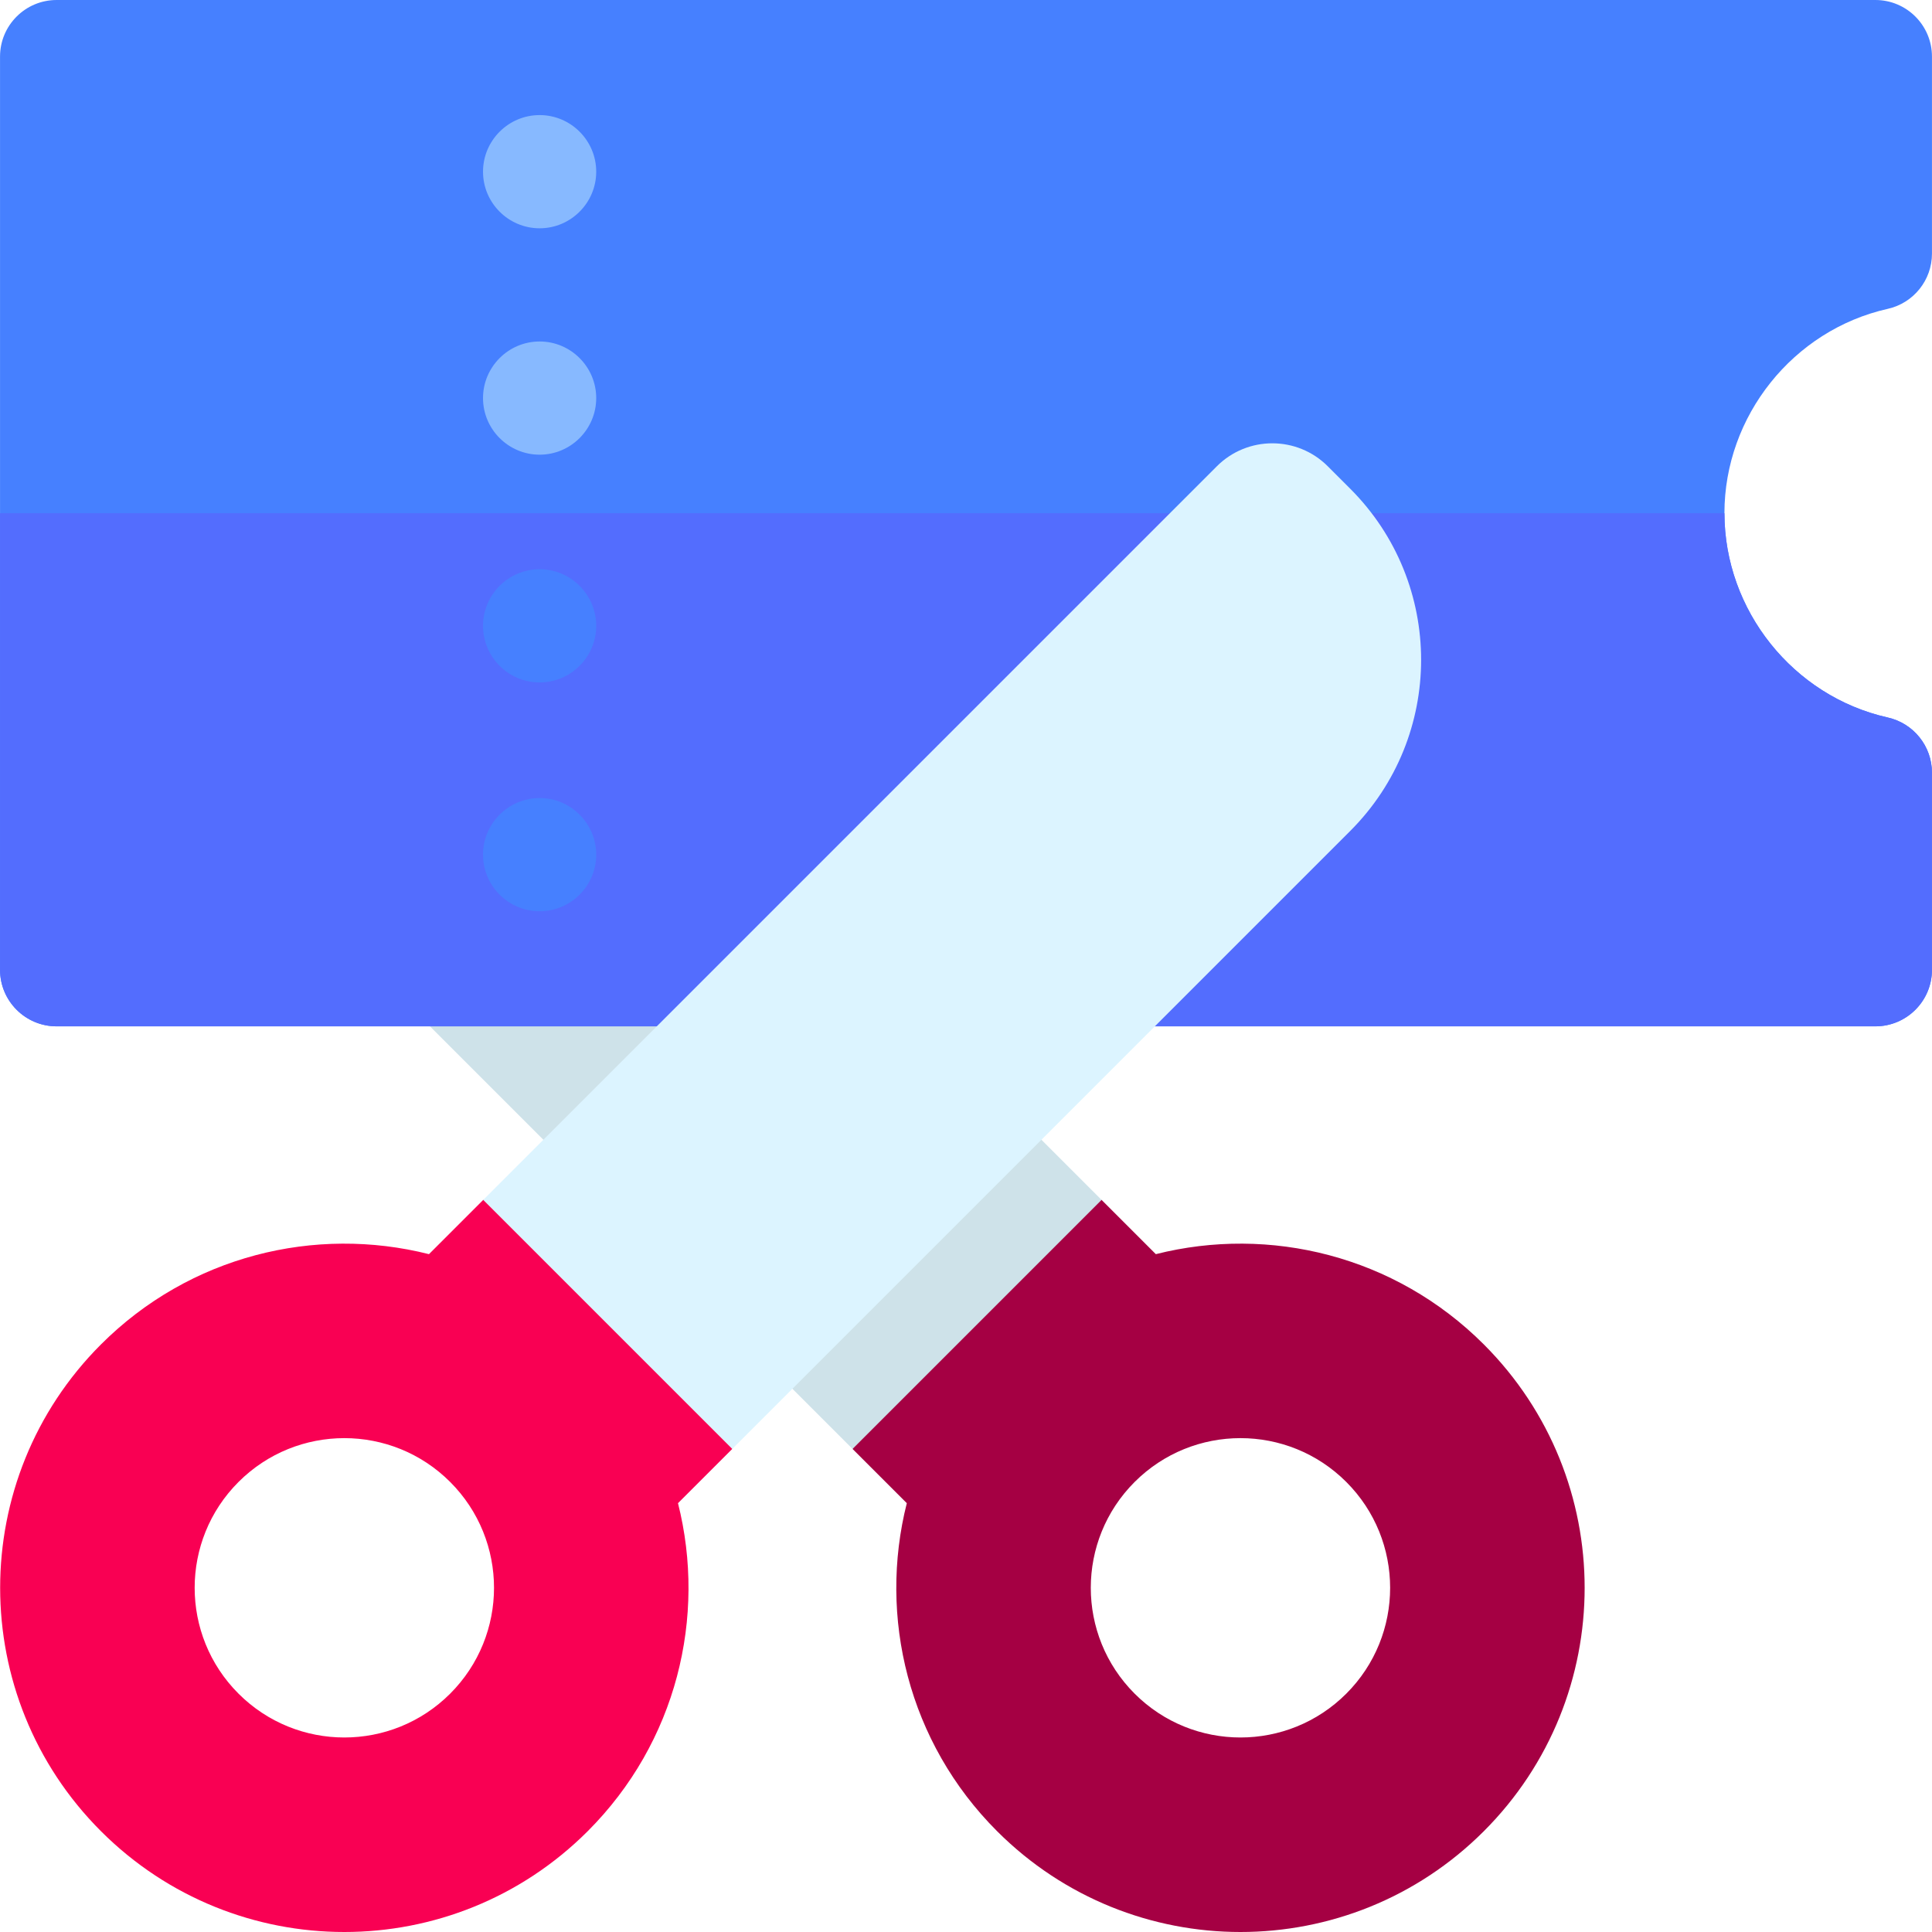
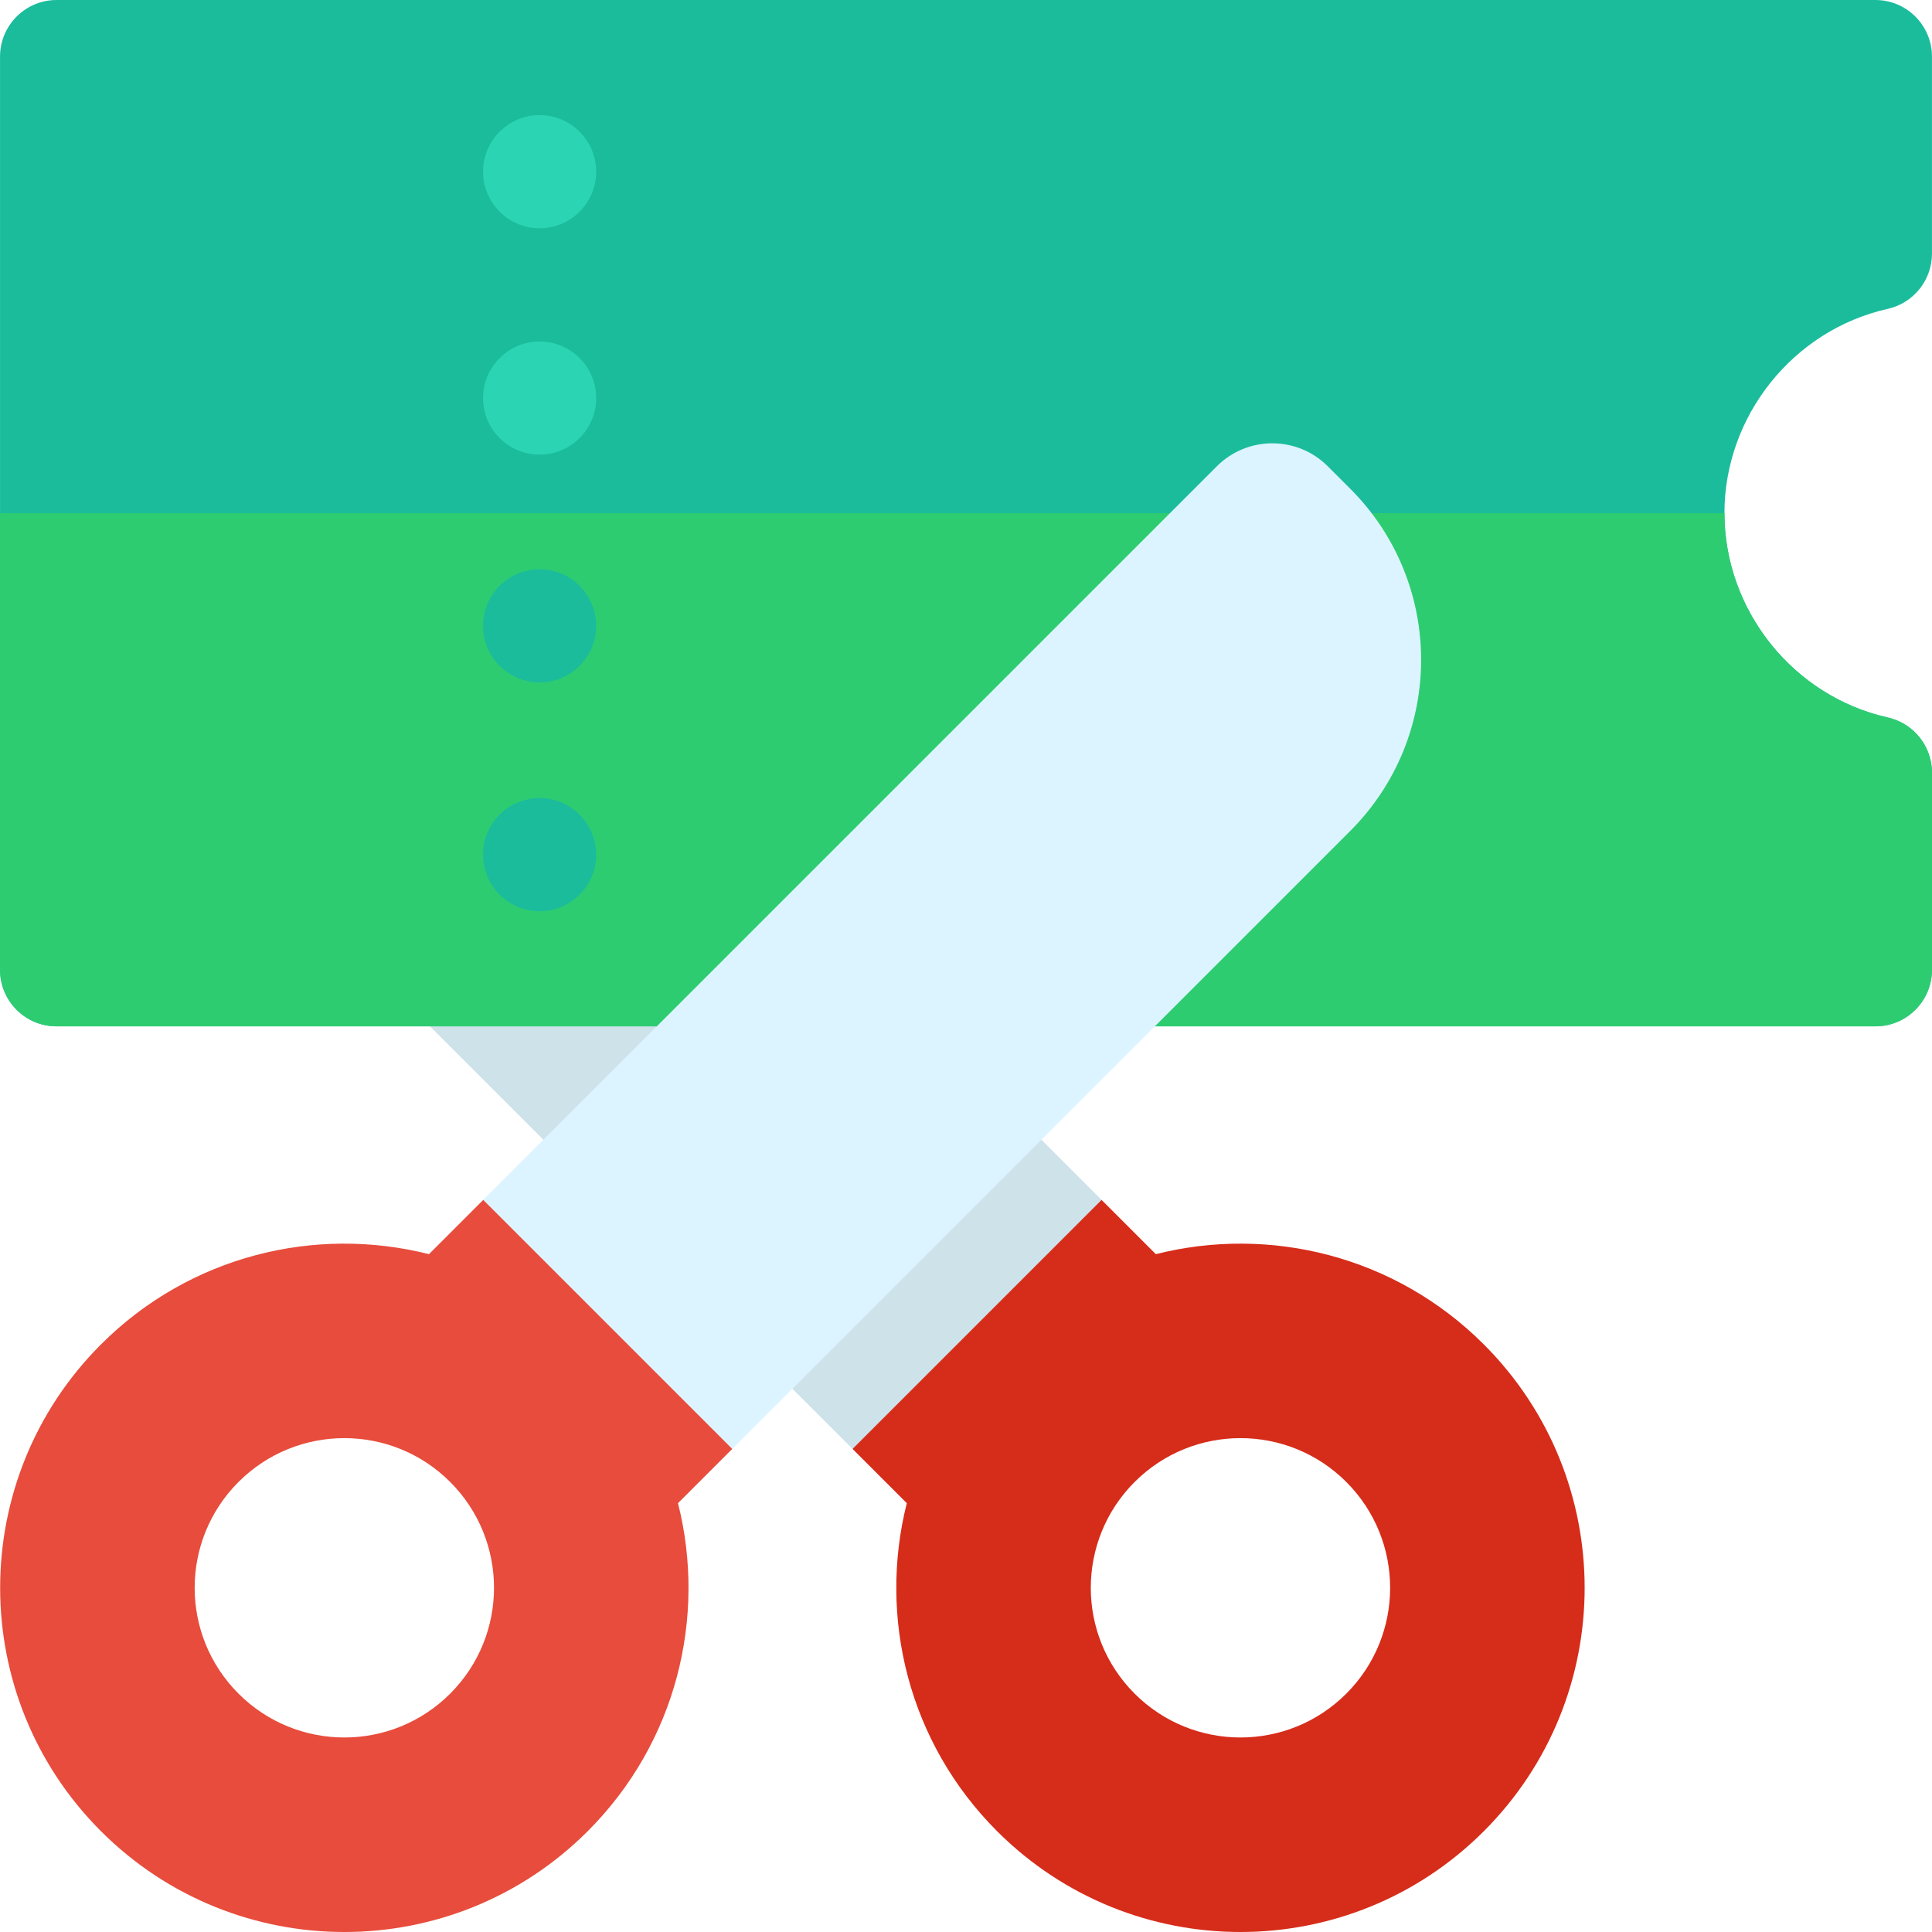
<svg xmlns="http://www.w3.org/2000/svg" version="1.1" id="Capa_1" x="0px" y="0px" viewBox="0 0 512.016 512.016" style="enable-background:new 0 0 512.016 512.016;" xml:space="preserve" width="512px" height="512px" class="">
  <g>
    <g>
-       <path style="fill:#A50043;" d="M306.317,332.375l-14.377-14.377l-61.734,4.458l-4.263,61.539l14.377,14.377   c-7.609,30.12,0.362,63.365,23.925,86.928c35.622,35.622,93.378,35.622,129,0s35.622-93.378,0-129   C369.682,332.737,336.436,324.765,306.317,332.375z M356.794,448.848c-15.491,15.491-40.606,15.491-56.097,0   s-15.491-40.606,0-56.097c15.491-15.491,40.606-15.491,56.097,0C372.284,408.242,372.284,433.357,356.794,448.848z" data-original="#A50043" class="" />
+       <path style="fill:#d62c1a;" d="M306.317,332.375l-14.377-14.377l-61.734,4.458l-4.263,61.539l14.377,14.377   c-7.609,30.12,0.362,63.365,23.925,86.928c35.622,35.622,93.378,35.622,129,0s35.622-93.378,0-129   C369.682,332.737,336.436,324.765,306.317,332.375z M356.794,448.848c-15.491,15.491-40.606,15.491-56.097,0   s-15.491-40.606,0-56.097c15.491-15.491,40.606-15.491,56.097,0C372.284,408.242,372.284,433.357,356.794,448.848z" data-original="#A50043" class="" />
      <path style="fill:#CEE2E9;" d="M291.94,317.998l-65.997,65.997L31.519,189.57c-8.119-8.119-8.119-21.284,0-29.403l5.952-5.952   c25.042-25.042,65.643-25.042,90.686,0L291.94,317.998z" data-original="#CEE2E9" class="" />
-       <path style="fill:#4680FF" d="M497.008,272h-482c-8.284,0-15-6.716-15-15V15c0-8.284,6.716-15,15-15h482c8.284,0,15,6.716,15,15   v52.214c0,7.019-4.867,13.1-11.716,14.636c-25.08,5.627-43.284,28.4-43.284,54.15s18.204,48.523,43.284,54.15   c6.849,1.536,11.716,7.617,11.716,14.636V257C512.008,265.284,505.292,272,497.008,272z" data-original="#0095FF" class="" data-old_color="#0095FF" />
-       <path style="fill:#536DFE" d="M500.292,190.15c-25.08-5.627-43.284-28.4-43.284-54.15h-457v121c0,8.284,6.716,15,15,15h482   c8.284,0,15-6.716,15-15v-52.214C512.008,197.768,507.141,191.687,500.292,190.15z" data-original="#0063E5" class="" data-old_color="#0063E5" />
-       <path style="fill:#87B9FF" d="M143.009,60.5c8.262,0,15-6.739,15-15c0-8.262-6.738-15-15-15s-15,6.738-15,15   C128.008,53.762,134.747,60.5,143.009,60.5z" data-original="#93C0FF" class="" data-old_color="#93C0FF" />
-       <path style="fill:#87B9FF" d="M143.009,120.5c8.262,0,15-6.739,15-15s-6.738-15-15-15s-15,6.738-15,15   S134.747,120.5,143.009,120.5z" data-original="#93C0FF" class="" data-old_color="#93C0FF" />
-       <path style="fill:#4680FF" d="M143.009,180.858c8.262,0,15-6.738,15-15s-6.738-15-15-15s-15,6.738-15,15   C128.008,174.119,134.747,180.858,143.009,180.858z" data-original="#0095FF" class="" data-old_color="#0095FF" />
-       <path style="fill:#4680FF" d="M143.009,241.5c8.262,0,15-6.739,15-15c0-8.262-6.738-15-15-15s-15,6.738-15,15   C128.008,234.762,134.747,241.5,143.009,241.5z" data-original="#0095FF" class="" data-old_color="#0095FF" />
-       <path style="fill:#F90053;" d="M179.681,398.371l14.377-14.376l-4.638-61.915l-61.359-4.082l-14.377,14.377   c-30.12-7.609-63.365,0.362-86.928,23.925c-35.622,35.622-35.622,93.378,0,129s93.378,35.622,129,0   C179.319,461.737,187.29,428.491,179.681,398.371z M63.208,448.848c-15.491-15.491-15.491-40.606,0-56.097   c15.491-15.491,40.606-15.491,56.097,0s15.491,40.606,0,56.097S78.699,464.339,63.208,448.848z" data-original="#F90053" class="" />
+       <path style="fill:#1abc9c" d="M497.008,272h-482c-8.284,0-15-6.716-15-15V15c0-8.284,6.716-15,15-15h482c8.284,0,15,6.716,15,15   v52.214c0,7.019-4.867,13.1-11.716,14.636c-25.08,5.627-43.284,28.4-43.284,54.15s18.204,48.523,43.284,54.15   c6.849,1.536,11.716,7.617,11.716,14.636V257C512.008,265.284,505.292,272,497.008,272z" data-original="#0095FF" class="" data-old_color="#0095FF" />
+       <path style="fill:#2ecc71" d="M500.292,190.15c-25.08-5.627-43.284-28.4-43.284-54.15h-457v121c0,8.284,6.716,15,15,15h482   c8.284,0,15-6.716,15-15v-52.214C512.008,197.768,507.141,191.687,500.292,190.15z" data-original="#0063E5" class="" data-old_color="#0063E5" />
+       <path style="fill:#2bd4b2" d="M143.009,60.5c8.262,0,15-6.739,15-15c0-8.262-6.738-15-15-15s-15,6.738-15,15   C128.008,53.762,134.747,60.5,143.009,60.5z" data-original="#93C0FF" class="" data-old_color="#93C0FF" />
+       <path style="fill:#2bd4b2" d="M143.009,120.5c8.262,0,15-6.739,15-15s-6.738-15-15-15s-15,6.738-15,15   S134.747,120.5,143.009,120.5z" data-original="#93C0FF" class="" data-old_color="#93C0FF" />
+       <path style="fill:#1abc9c" d="M143.009,180.858c8.262,0,15-6.738,15-15s-6.738-15-15-15s-15,6.738-15,15   C128.008,174.119,134.747,180.858,143.009,180.858z" data-original="#0095FF" class="" data-old_color="#0095FF" />
+       <path style="fill:#1abc9c" d="M143.009,241.5c8.262,0,15-6.739,15-15c0-8.262-6.738-15-15-15s-15,6.738-15,15   C128.008,234.762,134.747,241.5,143.009,241.5z" data-original="#0095FF" class="" data-old_color="#0095FF" />
+       <path style="fill:#e74c3c;" d="M179.681,398.371l14.377-14.376l-4.638-61.915l-61.359-4.082l-14.377,14.377   c-30.12-7.609-63.365,0.362-86.928,23.925c-35.622,35.622-35.622,93.378,0,129s93.378,35.622,129,0   C179.319,461.737,187.29,428.491,179.681,398.371z M63.208,448.848c-15.491-15.491-15.491-40.606,0-56.097   c15.491-15.491,40.606-15.491,56.097,0s15.491,40.606,0,56.097S78.699,464.339,63.208,448.848z" data-original="#F90053" class="" />
      <path style="fill:#DCF4FF" d="M194.058,383.995l-65.997-65.997l194.424-194.424c8.119-8.119,21.284-8.119,29.403,0l5.952,5.952   c25.042,25.042,25.042,65.643,0,90.686L194.058,383.995z" data-original="#E8F6FC" class="active-path" data-old_color="#E8F6FC" />
    </g>
  </g>
</svg>
